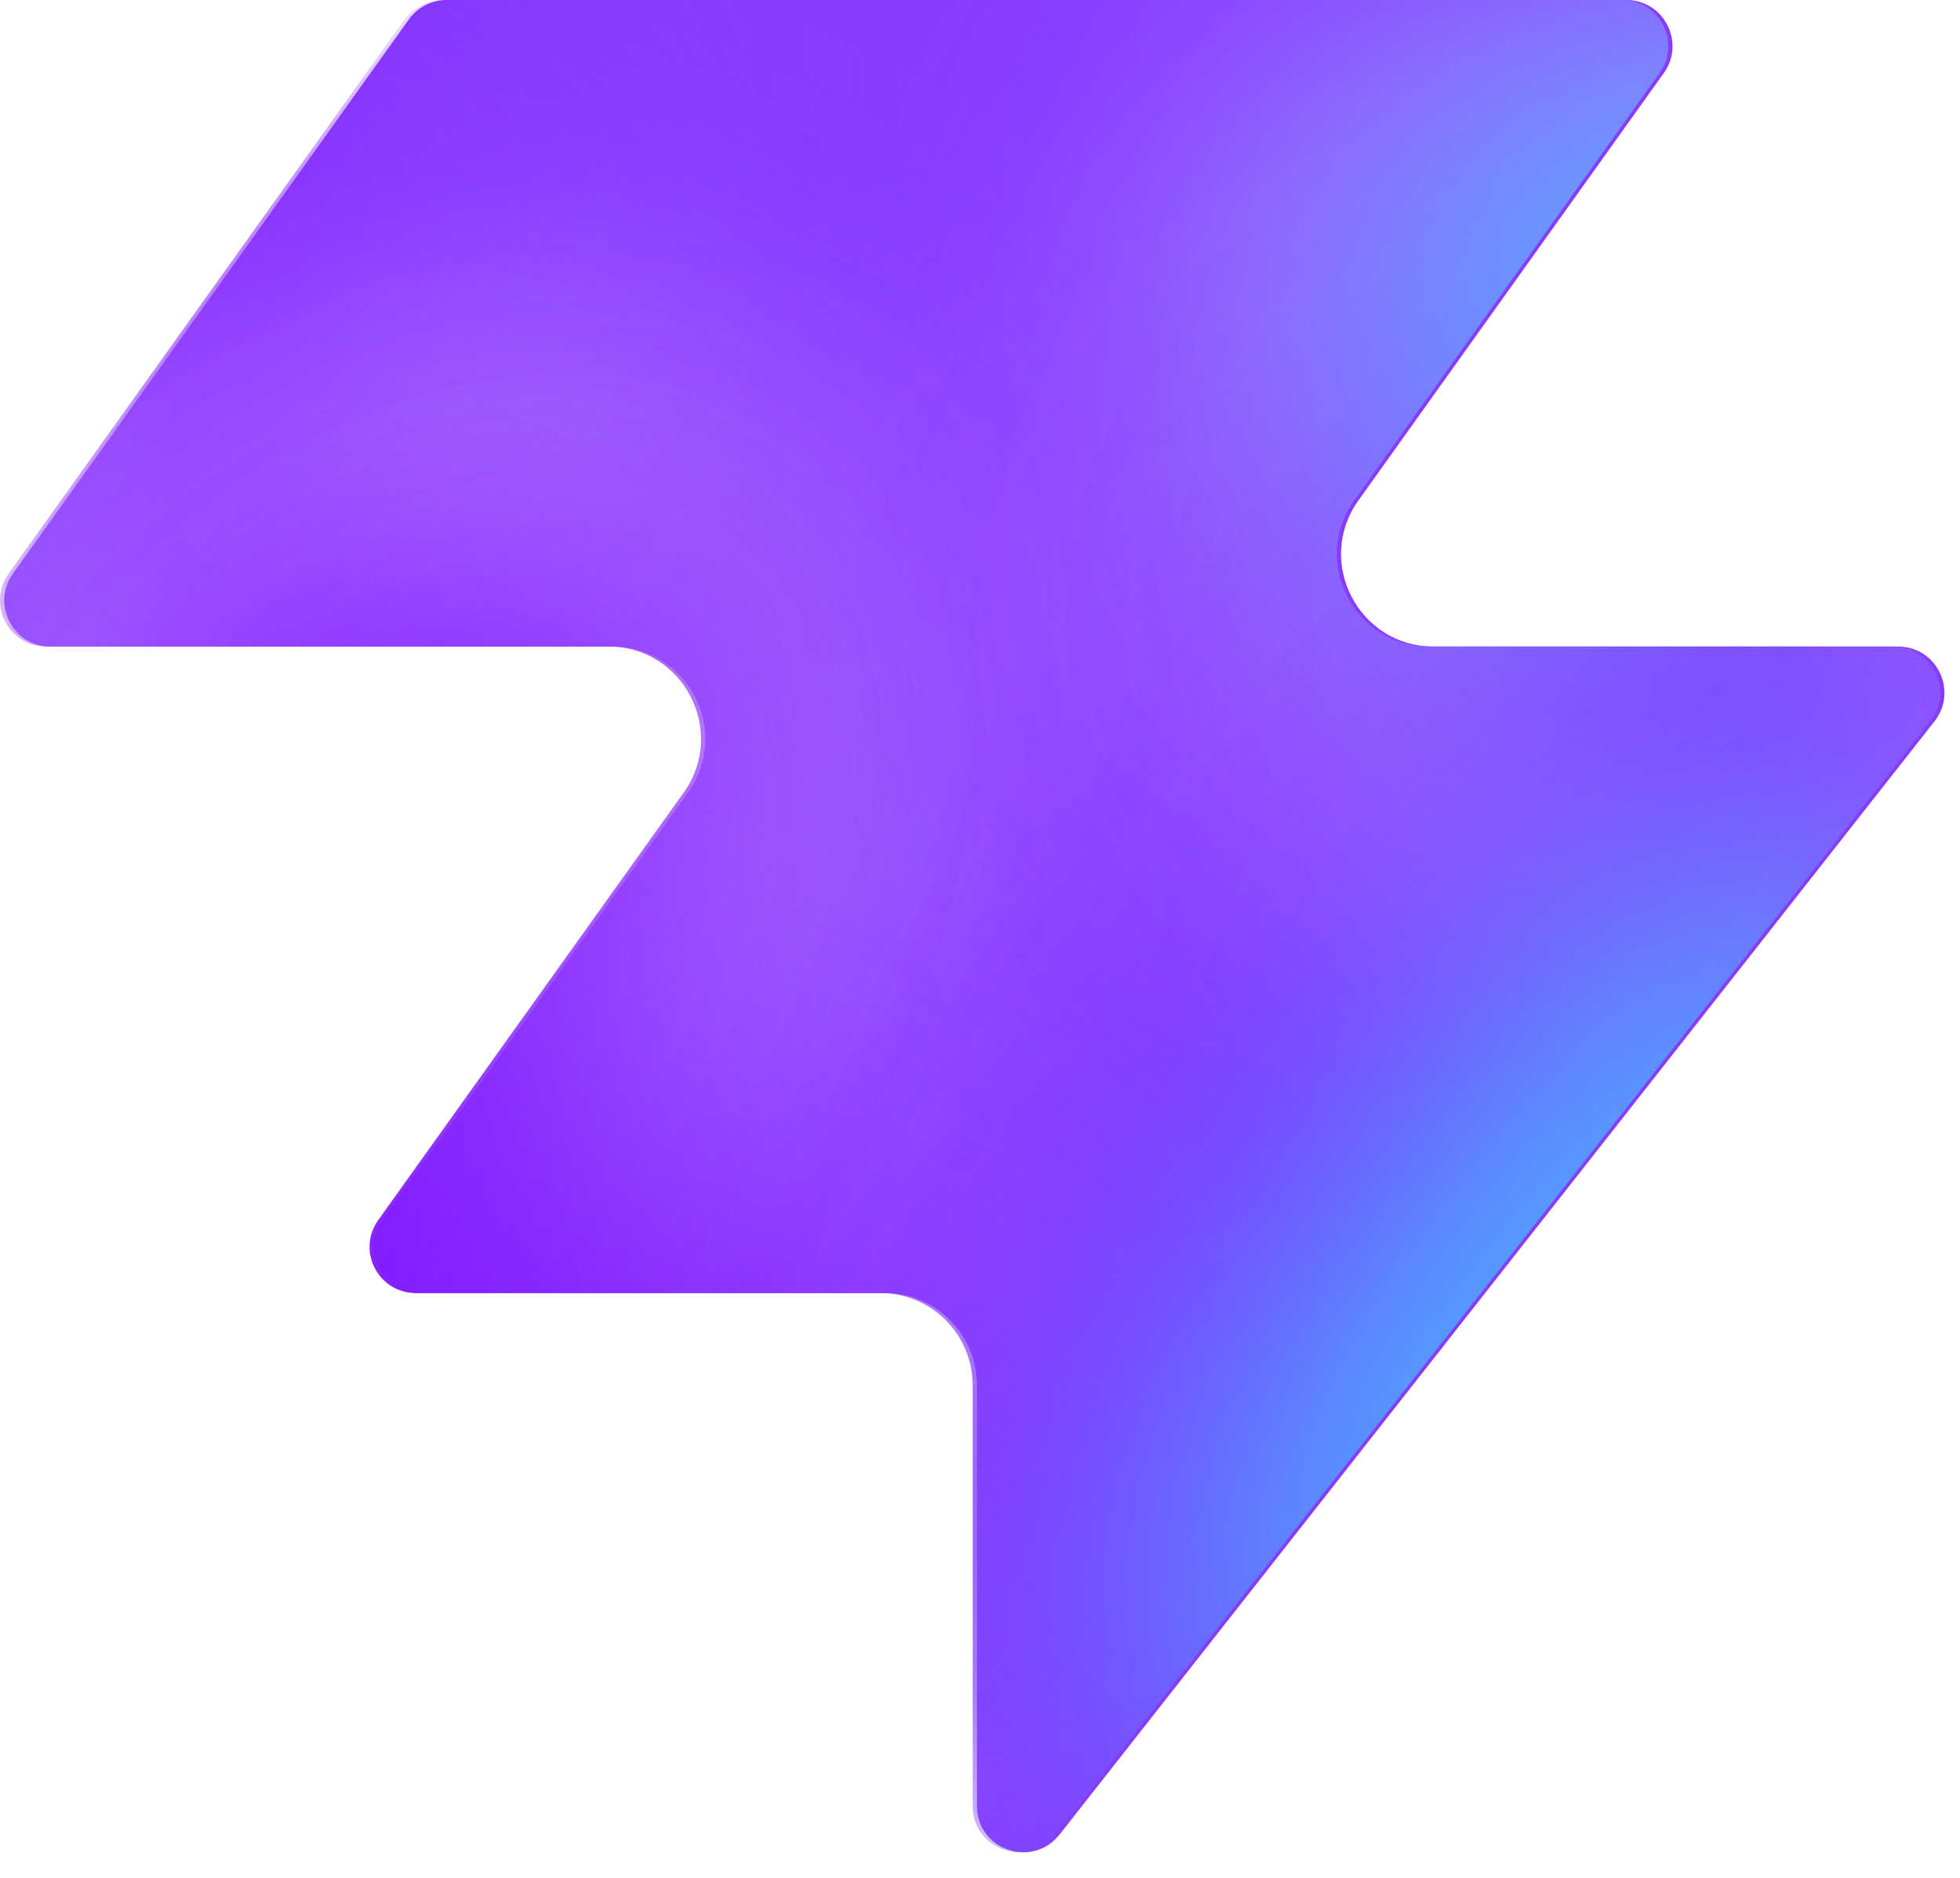
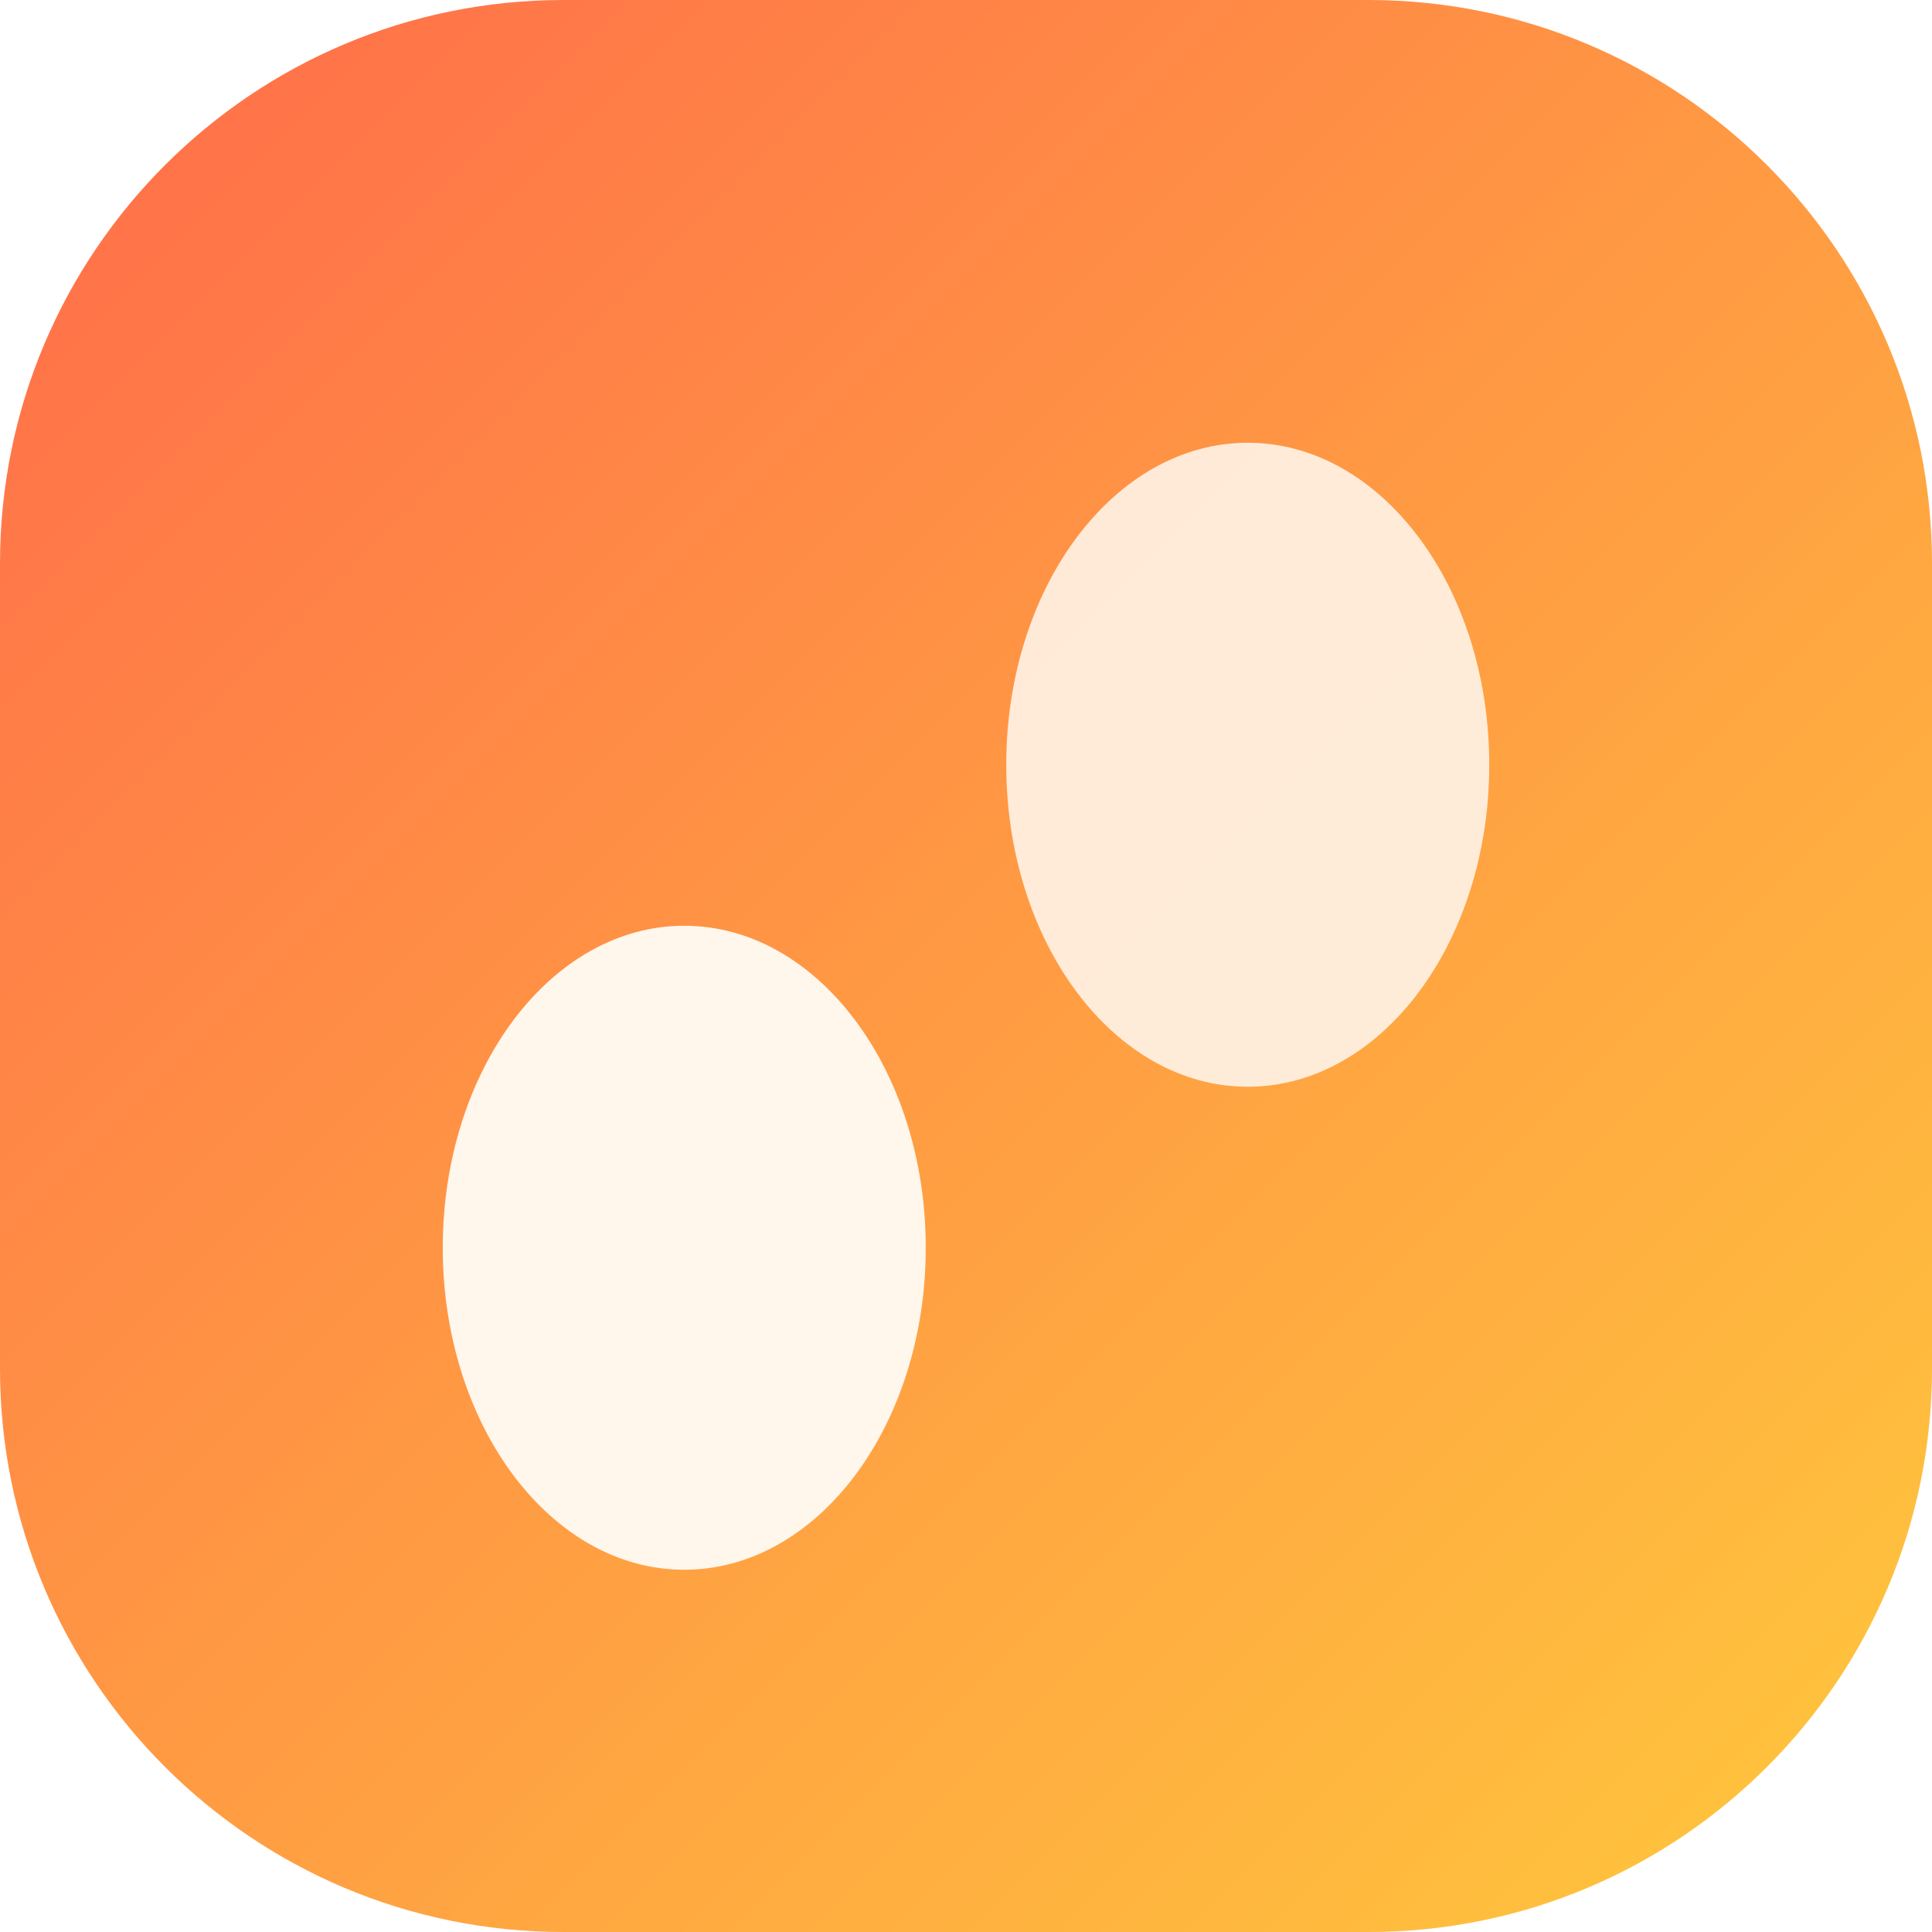
- <svg xmlns="http://www.w3.org/2000/svg" width="48" height="46" fill="none" viewBox="0 0 48 46">
-   <path fill="#863bff" d="M25.946 44.938c-.664.845-2.021.375-2.021-.698V33.937a2.26 2.26 0 0 0-2.262-2.262H10.287c-.92 0-1.456-1.04-.92-1.788l7.48-10.471c1.07-1.497 0-3.578-1.842-3.578H1.237c-.92 0-1.456-1.04-.92-1.788L10.013.474c.214-.297.556-.474.92-.474h28.894c.92 0 1.456 1.04.92 1.788l-7.48 10.471c-1.07 1.498 0 3.579 1.842 3.579h11.377c.943 0 1.473 1.088.89 1.83L25.947 44.94z" style="fill:#863bff;fill:color(display-p3 .525 .23 1);fill-opacity:1" />
-   <mask id="a" width="48" height="46" x="0" y="0" maskUnits="userSpaceOnUse" style="mask-type:alpha">
-     <path fill="#000" d="M25.842 44.938c-.664.844-2.021.375-2.021-.698V33.937a2.26 2.26 0 0 0-2.262-2.262H10.183c-.92 0-1.456-1.04-.92-1.788l7.48-10.471c1.07-1.498 0-3.579-1.842-3.579H1.133c-.92 0-1.456-1.04-.92-1.787L9.91.473c.214-.297.556-.474.92-.474h28.894c.92 0 1.456 1.04.92 1.788l-7.48 10.471c-1.07 1.498 0 3.578 1.842 3.578h11.377c.943 0 1.473 1.088.89 1.832L25.843 44.94z" style="fill:#000;fill-opacity:1" />
-   </mask>
-   <g mask="url(#a)">
-     <g filter="url(#b)">
-       <ellipse cx="5.508" cy="14.704" fill="#ede6ff" rx="5.508" ry="14.704" style="fill:#ede6ff;fill:color(display-p3 .927 .903 1);fill-opacity:1" transform="matrix(.00324 1 1 -.00324 -4.47 31.516)" />
-     </g>
-     <g filter="url(#c)">
-       <ellipse cx="10.399" cy="29.851" fill="#ede6ff" rx="10.399" ry="29.851" style="fill:#ede6ff;fill:color(display-p3 .927 .903 1);fill-opacity:1" transform="matrix(.00324 1 1 -.00324 -39.328 7.883)" />
-     </g>
-     <g filter="url(#d)">
-       <ellipse cx="5.508" cy="30.487" fill="#7e14ff" rx="5.508" ry="30.487" style="fill:#7e14ff;fill:color(display-p3 .492 .077 1);fill-opacity:1" transform="rotate(89.814 -25.913 -14.639)scale(1 -1)" />
-     </g>
-     <g filter="url(#e)">
-       <ellipse cx="5.508" cy="30.599" fill="#7e14ff" rx="5.508" ry="30.599" style="fill:#7e14ff;fill:color(display-p3 .492 .077 1);fill-opacity:1" transform="rotate(89.814 -32.644 -3.334)scale(1 -1)" />
-     </g>
-     <g filter="url(#f)">
-       <ellipse cx="5.508" cy="30.599" fill="#7e14ff" rx="5.508" ry="30.599" style="fill:#7e14ff;fill:color(display-p3 .492 .077 1);fill-opacity:1" transform="matrix(.00324 1 1 -.00324 -34.34 30.47)" />
-     </g>
-     <g filter="url(#g)">
-       <ellipse cx="14.072" cy="22.078" fill="#ede6ff" rx="14.072" ry="22.078" style="fill:#ede6ff;fill:color(display-p3 .927 .903 1);fill-opacity:1" transform="rotate(93.35 24.506 48.493)scale(-1 1)" />
-     </g>
-     <g filter="url(#h)">
-       <ellipse cx="3.47" cy="21.501" fill="#7e14ff" rx="3.47" ry="21.501" style="fill:#7e14ff;fill:color(display-p3 .492 .077 1);fill-opacity:1" transform="rotate(89.009 28.708 47.59)scale(-1 1)" />
-     </g>
-     <g filter="url(#i)">
-       <ellipse cx="3.47" cy="21.501" fill="#7e14ff" rx="3.47" ry="21.501" style="fill:#7e14ff;fill:color(display-p3 .492 .077 1);fill-opacity:1" transform="rotate(89.009 28.708 47.59)scale(-1 1)" />
-     </g>
-     <g filter="url(#j)">
-       <ellipse cx=".387" cy="8.972" fill="#7e14ff" rx="4.407" ry="29.108" style="fill:#7e14ff;fill:color(display-p3 .492 .077 1);fill-opacity:1" transform="rotate(39.51 .387 8.972)" />
-     </g>
-     <g filter="url(#k)">
-       <ellipse cx="47.523" cy="-6.092" fill="#7e14ff" rx="4.407" ry="29.108" style="fill:#7e14ff;fill:color(display-p3 .492 .077 1);fill-opacity:1" transform="rotate(37.892 47.523 -6.092)" />
-     </g>
-     <g filter="url(#l)">
-       <ellipse cx="41.412" cy="6.333" fill="#47bfff" rx="5.971" ry="9.665" style="fill:#47bfff;fill:color(display-p3 .28 .748 1);fill-opacity:1" transform="rotate(37.892 41.412 6.333)" />
-     </g>
-     <g filter="url(#m)">
-       <ellipse cx="-1.879" cy="38.332" fill="#7e14ff" rx="4.407" ry="29.108" style="fill:#7e14ff;fill:color(display-p3 .492 .077 1);fill-opacity:1" transform="rotate(37.892 -1.88 38.332)" />
-     </g>
-     <g filter="url(#n)">
-       <ellipse cx="-1.879" cy="38.332" fill="#7e14ff" rx="4.407" ry="29.108" style="fill:#7e14ff;fill:color(display-p3 .492 .077 1);fill-opacity:1" transform="rotate(37.892 -1.88 38.332)" />
-     </g>
-     <g filter="url(#o)">
-       <ellipse cx="35.651" cy="29.907" fill="#7e14ff" rx="4.407" ry="29.108" style="fill:#7e14ff;fill:color(display-p3 .492 .077 1);fill-opacity:1" transform="rotate(37.892 35.651 29.907)" />
-     </g>
-     <g filter="url(#p)">
-       <ellipse cx="38.418" cy="32.4" fill="#47bfff" rx="5.971" ry="15.297" style="fill:#47bfff;fill:color(display-p3 .28 .748 1);fill-opacity:1" transform="rotate(37.892 38.418 32.4)" />
-     </g>
-   </g>
+ <svg xmlns="http://www.w3.org/2000/svg" viewBox="0 0 48 48">
  <defs>
-     <filter id="b" width="60.045" height="41.654" x="-19.77" y="16.149" color-interpolation-filters="sRGB" filterUnits="userSpaceOnUse">
-       <feFlood flood-opacity="0" result="BackgroundImageFix" />
-       <feBlend in="SourceGraphic" in2="BackgroundImageFix" result="shape" />
-       <feGaussianBlur result="effect1_foregroundBlur_2002_17158" stdDeviation="7.659" />
-     </filter>
-     <filter id="c" width="90.34" height="51.437" x="-54.613" y="-7.533" color-interpolation-filters="sRGB" filterUnits="userSpaceOnUse">
-       <feFlood flood-opacity="0" result="BackgroundImageFix" />
-       <feBlend in="SourceGraphic" in2="BackgroundImageFix" result="shape" />
-       <feGaussianBlur result="effect1_foregroundBlur_2002_17158" stdDeviation="7.659" />
-     </filter>
-     <filter id="d" width="79.355" height="29.4" x="-49.64" y="2.03" color-interpolation-filters="sRGB" filterUnits="userSpaceOnUse">
-       <feFlood flood-opacity="0" result="BackgroundImageFix" />
-       <feBlend in="SourceGraphic" in2="BackgroundImageFix" result="shape" />
-       <feGaussianBlur result="effect1_foregroundBlur_2002_17158" stdDeviation="4.596" />
-     </filter>
-     <filter id="e" width="79.579" height="29.4" x="-45.045" y="20.029" color-interpolation-filters="sRGB" filterUnits="userSpaceOnUse">
-       <feFlood flood-opacity="0" result="BackgroundImageFix" />
-       <feBlend in="SourceGraphic" in2="BackgroundImageFix" result="shape" />
-       <feGaussianBlur result="effect1_foregroundBlur_2002_17158" stdDeviation="4.596" />
-     </filter>
-     <filter id="f" width="79.579" height="29.4" x="-43.513" y="21.178" color-interpolation-filters="sRGB" filterUnits="userSpaceOnUse">
-       <feFlood flood-opacity="0" result="BackgroundImageFix" />
-       <feBlend in="SourceGraphic" in2="BackgroundImageFix" result="shape" />
-       <feGaussianBlur result="effect1_foregroundBlur_2002_17158" stdDeviation="4.596" />
-     </filter>
-     <filter id="g" width="74.749" height="58.852" x="15.756" y="-17.901" color-interpolation-filters="sRGB" filterUnits="userSpaceOnUse">
-       <feFlood flood-opacity="0" result="BackgroundImageFix" />
-       <feBlend in="SourceGraphic" in2="BackgroundImageFix" result="shape" />
-       <feGaussianBlur result="effect1_foregroundBlur_2002_17158" stdDeviation="7.659" />
-     </filter>
-     <filter id="h" width="61.377" height="25.362" x="23.548" y="2.284" color-interpolation-filters="sRGB" filterUnits="userSpaceOnUse">
-       <feFlood flood-opacity="0" result="BackgroundImageFix" />
-       <feBlend in="SourceGraphic" in2="BackgroundImageFix" result="shape" />
-       <feGaussianBlur result="effect1_foregroundBlur_2002_17158" stdDeviation="4.596" />
-     </filter>
-     <filter id="i" width="61.377" height="25.362" x="23.548" y="2.284" color-interpolation-filters="sRGB" filterUnits="userSpaceOnUse">
-       <feFlood flood-opacity="0" result="BackgroundImageFix" />
-       <feBlend in="SourceGraphic" in2="BackgroundImageFix" result="shape" />
-       <feGaussianBlur result="effect1_foregroundBlur_2002_17158" stdDeviation="4.596" />
-     </filter>
-     <filter id="j" width="56.045" height="63.649" x="-27.636" y="-22.853" color-interpolation-filters="sRGB" filterUnits="userSpaceOnUse">
-       <feFlood flood-opacity="0" result="BackgroundImageFix" />
-       <feBlend in="SourceGraphic" in2="BackgroundImageFix" result="shape" />
-       <feGaussianBlur result="effect1_foregroundBlur_2002_17158" stdDeviation="4.596" />
-     </filter>
-     <filter id="k" width="54.814" height="64.646" x="20.116" y="-38.415" color-interpolation-filters="sRGB" filterUnits="userSpaceOnUse">
-       <feFlood flood-opacity="0" result="BackgroundImageFix" />
-       <feBlend in="SourceGraphic" in2="BackgroundImageFix" result="shape" />
-       <feGaussianBlur result="effect1_foregroundBlur_2002_17158" stdDeviation="4.596" />
-     </filter>
-     <filter id="l" width="33.541" height="35.313" x="24.641" y="-11.323" color-interpolation-filters="sRGB" filterUnits="userSpaceOnUse">
-       <feFlood flood-opacity="0" result="BackgroundImageFix" />
-       <feBlend in="SourceGraphic" in2="BackgroundImageFix" result="shape" />
-       <feGaussianBlur result="effect1_foregroundBlur_2002_17158" stdDeviation="4.596" />
-     </filter>
-     <filter id="m" width="54.814" height="64.646" x="-29.286" y="6.009" color-interpolation-filters="sRGB" filterUnits="userSpaceOnUse">
-       <feFlood flood-opacity="0" result="BackgroundImageFix" />
-       <feBlend in="SourceGraphic" in2="BackgroundImageFix" result="shape" />
-       <feGaussianBlur result="effect1_foregroundBlur_2002_17158" stdDeviation="4.596" />
-     </filter>
-     <filter id="n" width="54.814" height="64.646" x="-29.286" y="6.009" color-interpolation-filters="sRGB" filterUnits="userSpaceOnUse">
-       <feFlood flood-opacity="0" result="BackgroundImageFix" />
-       <feBlend in="SourceGraphic" in2="BackgroundImageFix" result="shape" />
-       <feGaussianBlur result="effect1_foregroundBlur_2002_17158" stdDeviation="4.596" />
-     </filter>
-     <filter id="o" width="54.814" height="64.646" x="8.244" y="-2.416" color-interpolation-filters="sRGB" filterUnits="userSpaceOnUse">
-       <feFlood flood-opacity="0" result="BackgroundImageFix" />
-       <feBlend in="SourceGraphic" in2="BackgroundImageFix" result="shape" />
-       <feGaussianBlur result="effect1_foregroundBlur_2002_17158" stdDeviation="4.596" />
-     </filter>
-     <filter id="p" width="39.409" height="43.623" x="18.713" y="10.588" color-interpolation-filters="sRGB" filterUnits="userSpaceOnUse">
-       <feFlood flood-opacity="0" result="BackgroundImageFix" />
-       <feBlend in="SourceGraphic" in2="BackgroundImageFix" result="shape" />
-       <feGaussianBlur result="effect1_foregroundBlur_2002_17158" stdDeviation="4.596" />
-     </filter>
+     <linearGradient id="g" x1="0" y1="0" x2="1" y2="1">
+       <stop offset="0" stop-color="#FF6B4A" />
+       <stop offset="1" stop-color="#FFC93C" />
+     </linearGradient>
  </defs>
+   <rect width="48" height="48" rx="14" fill="url(#g)" />
+   <ellipse cx="17" cy="31" rx="6" ry="8" fill="#FFF6EC" />
+   <ellipse cx="31" cy="19" rx="6" ry="8" fill="#FFF6EC" opacity="0.88" />
</svg>
